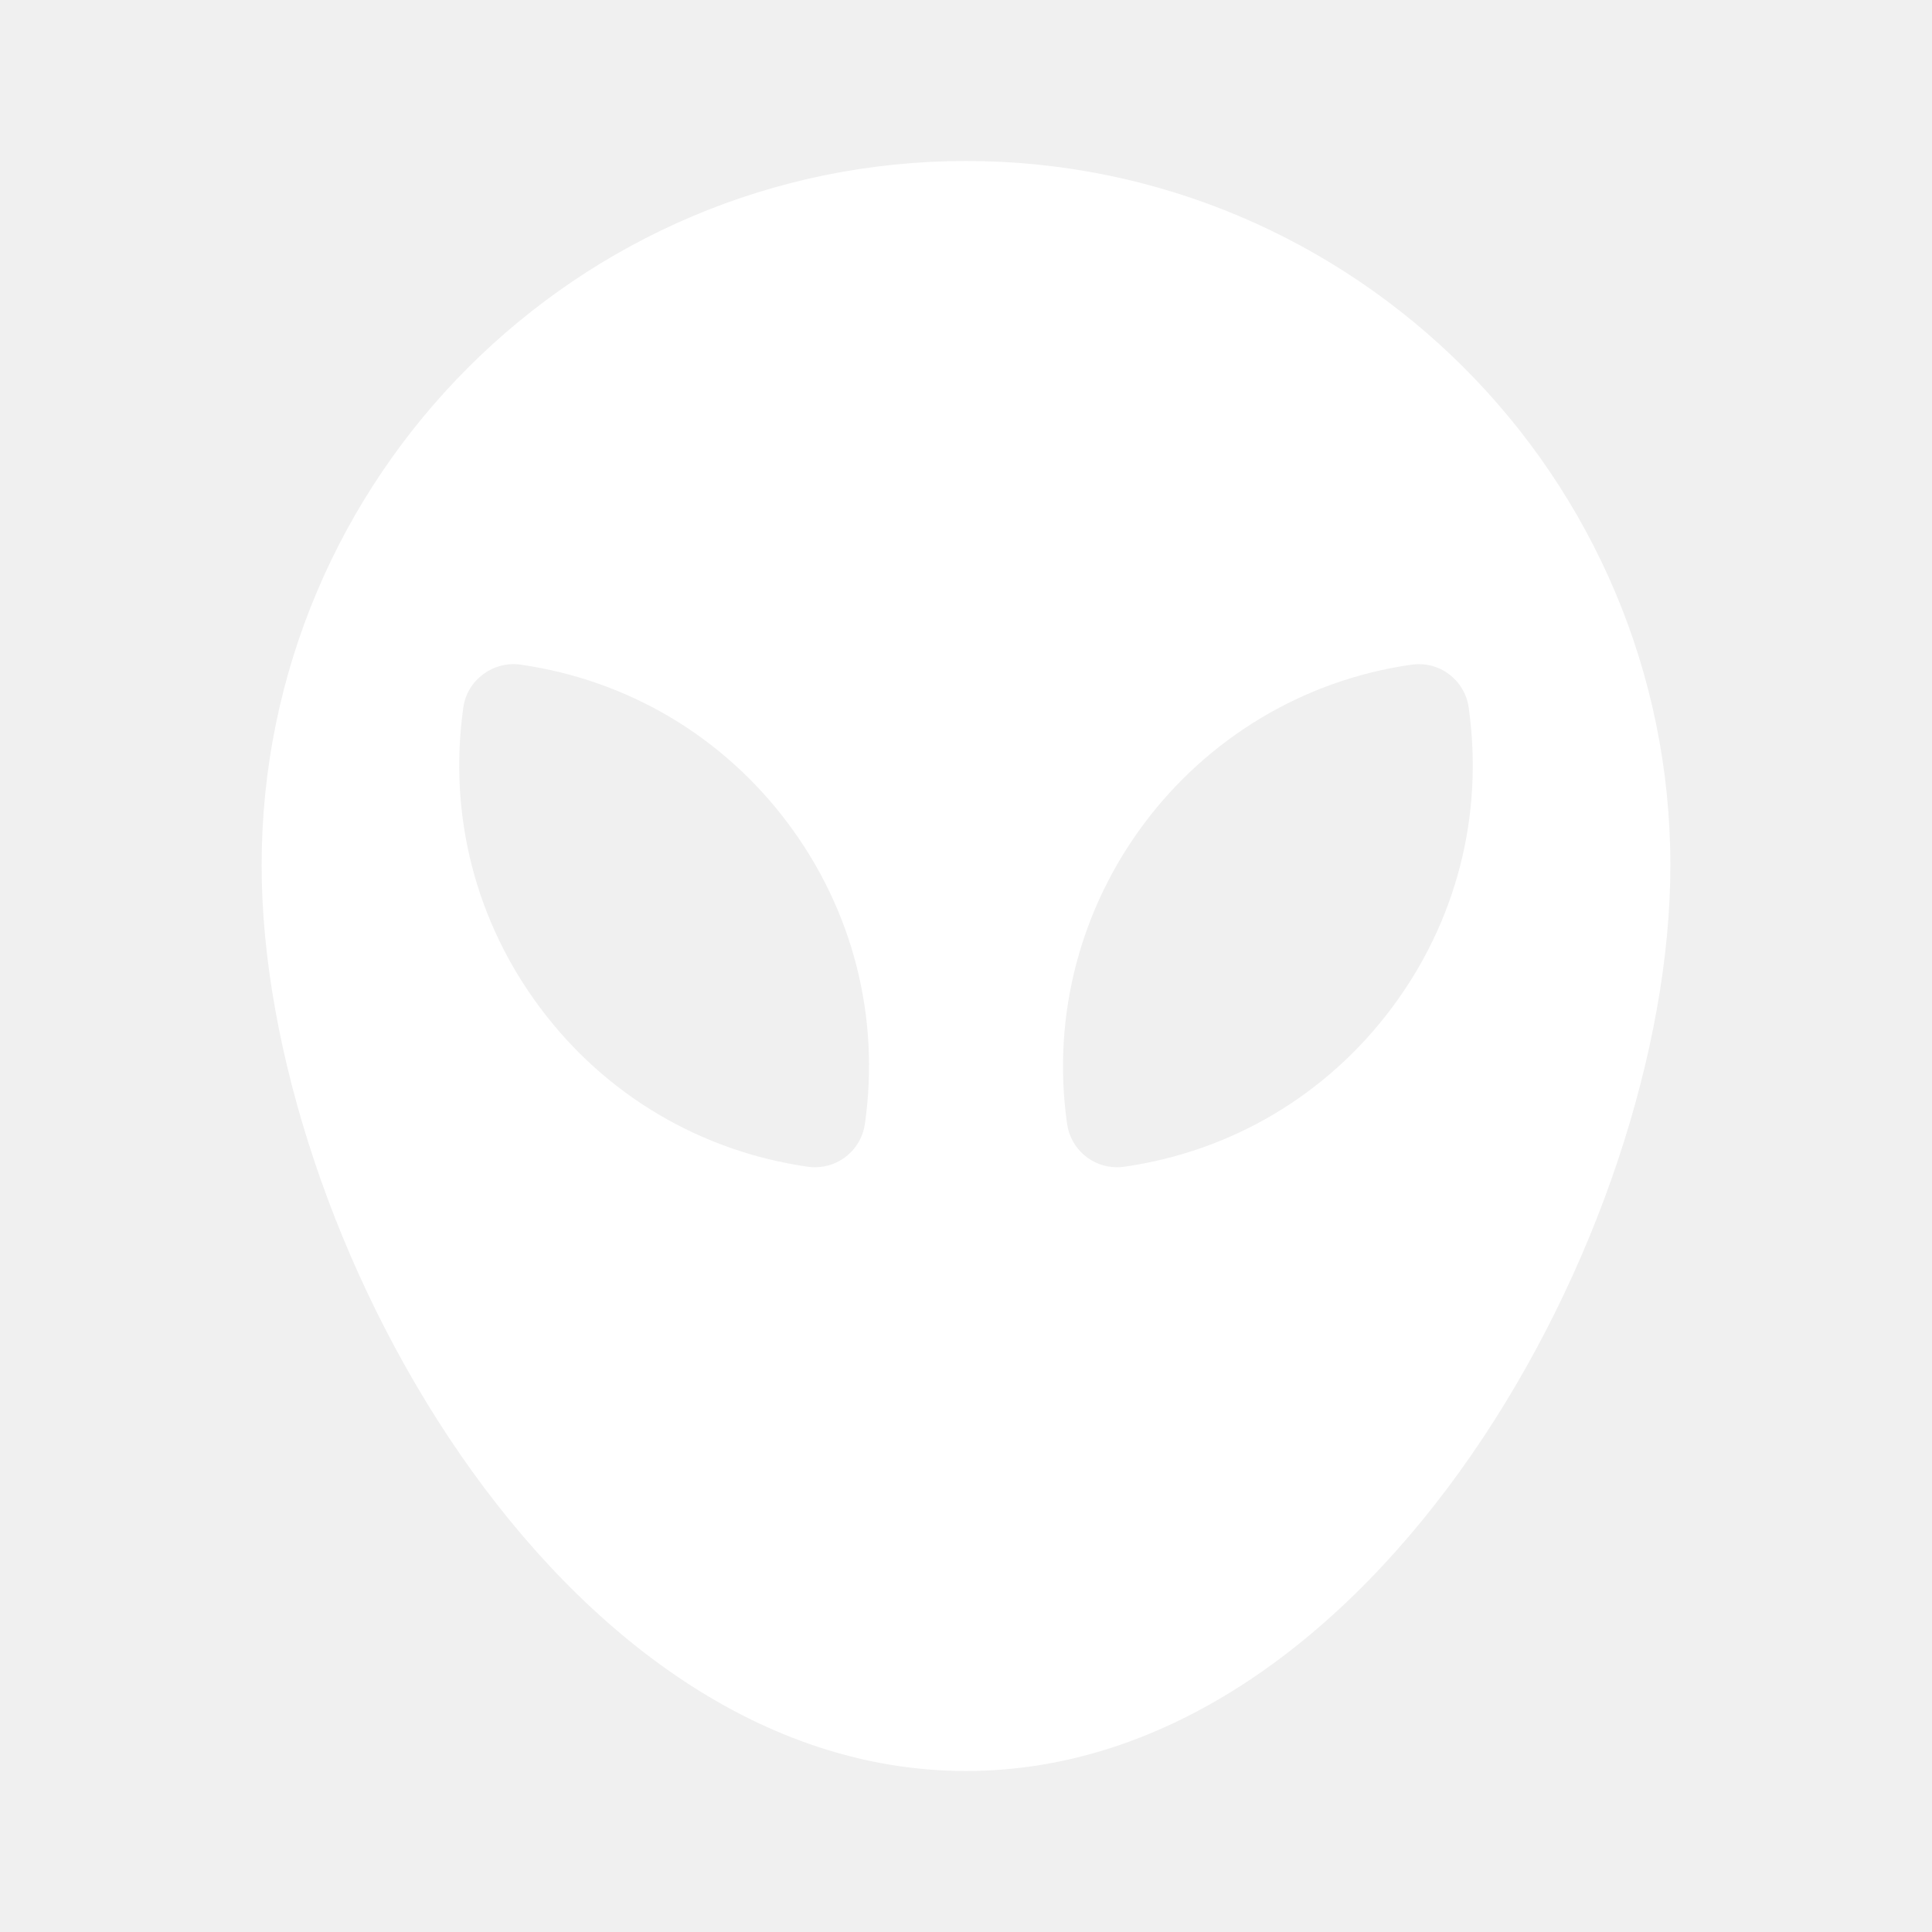
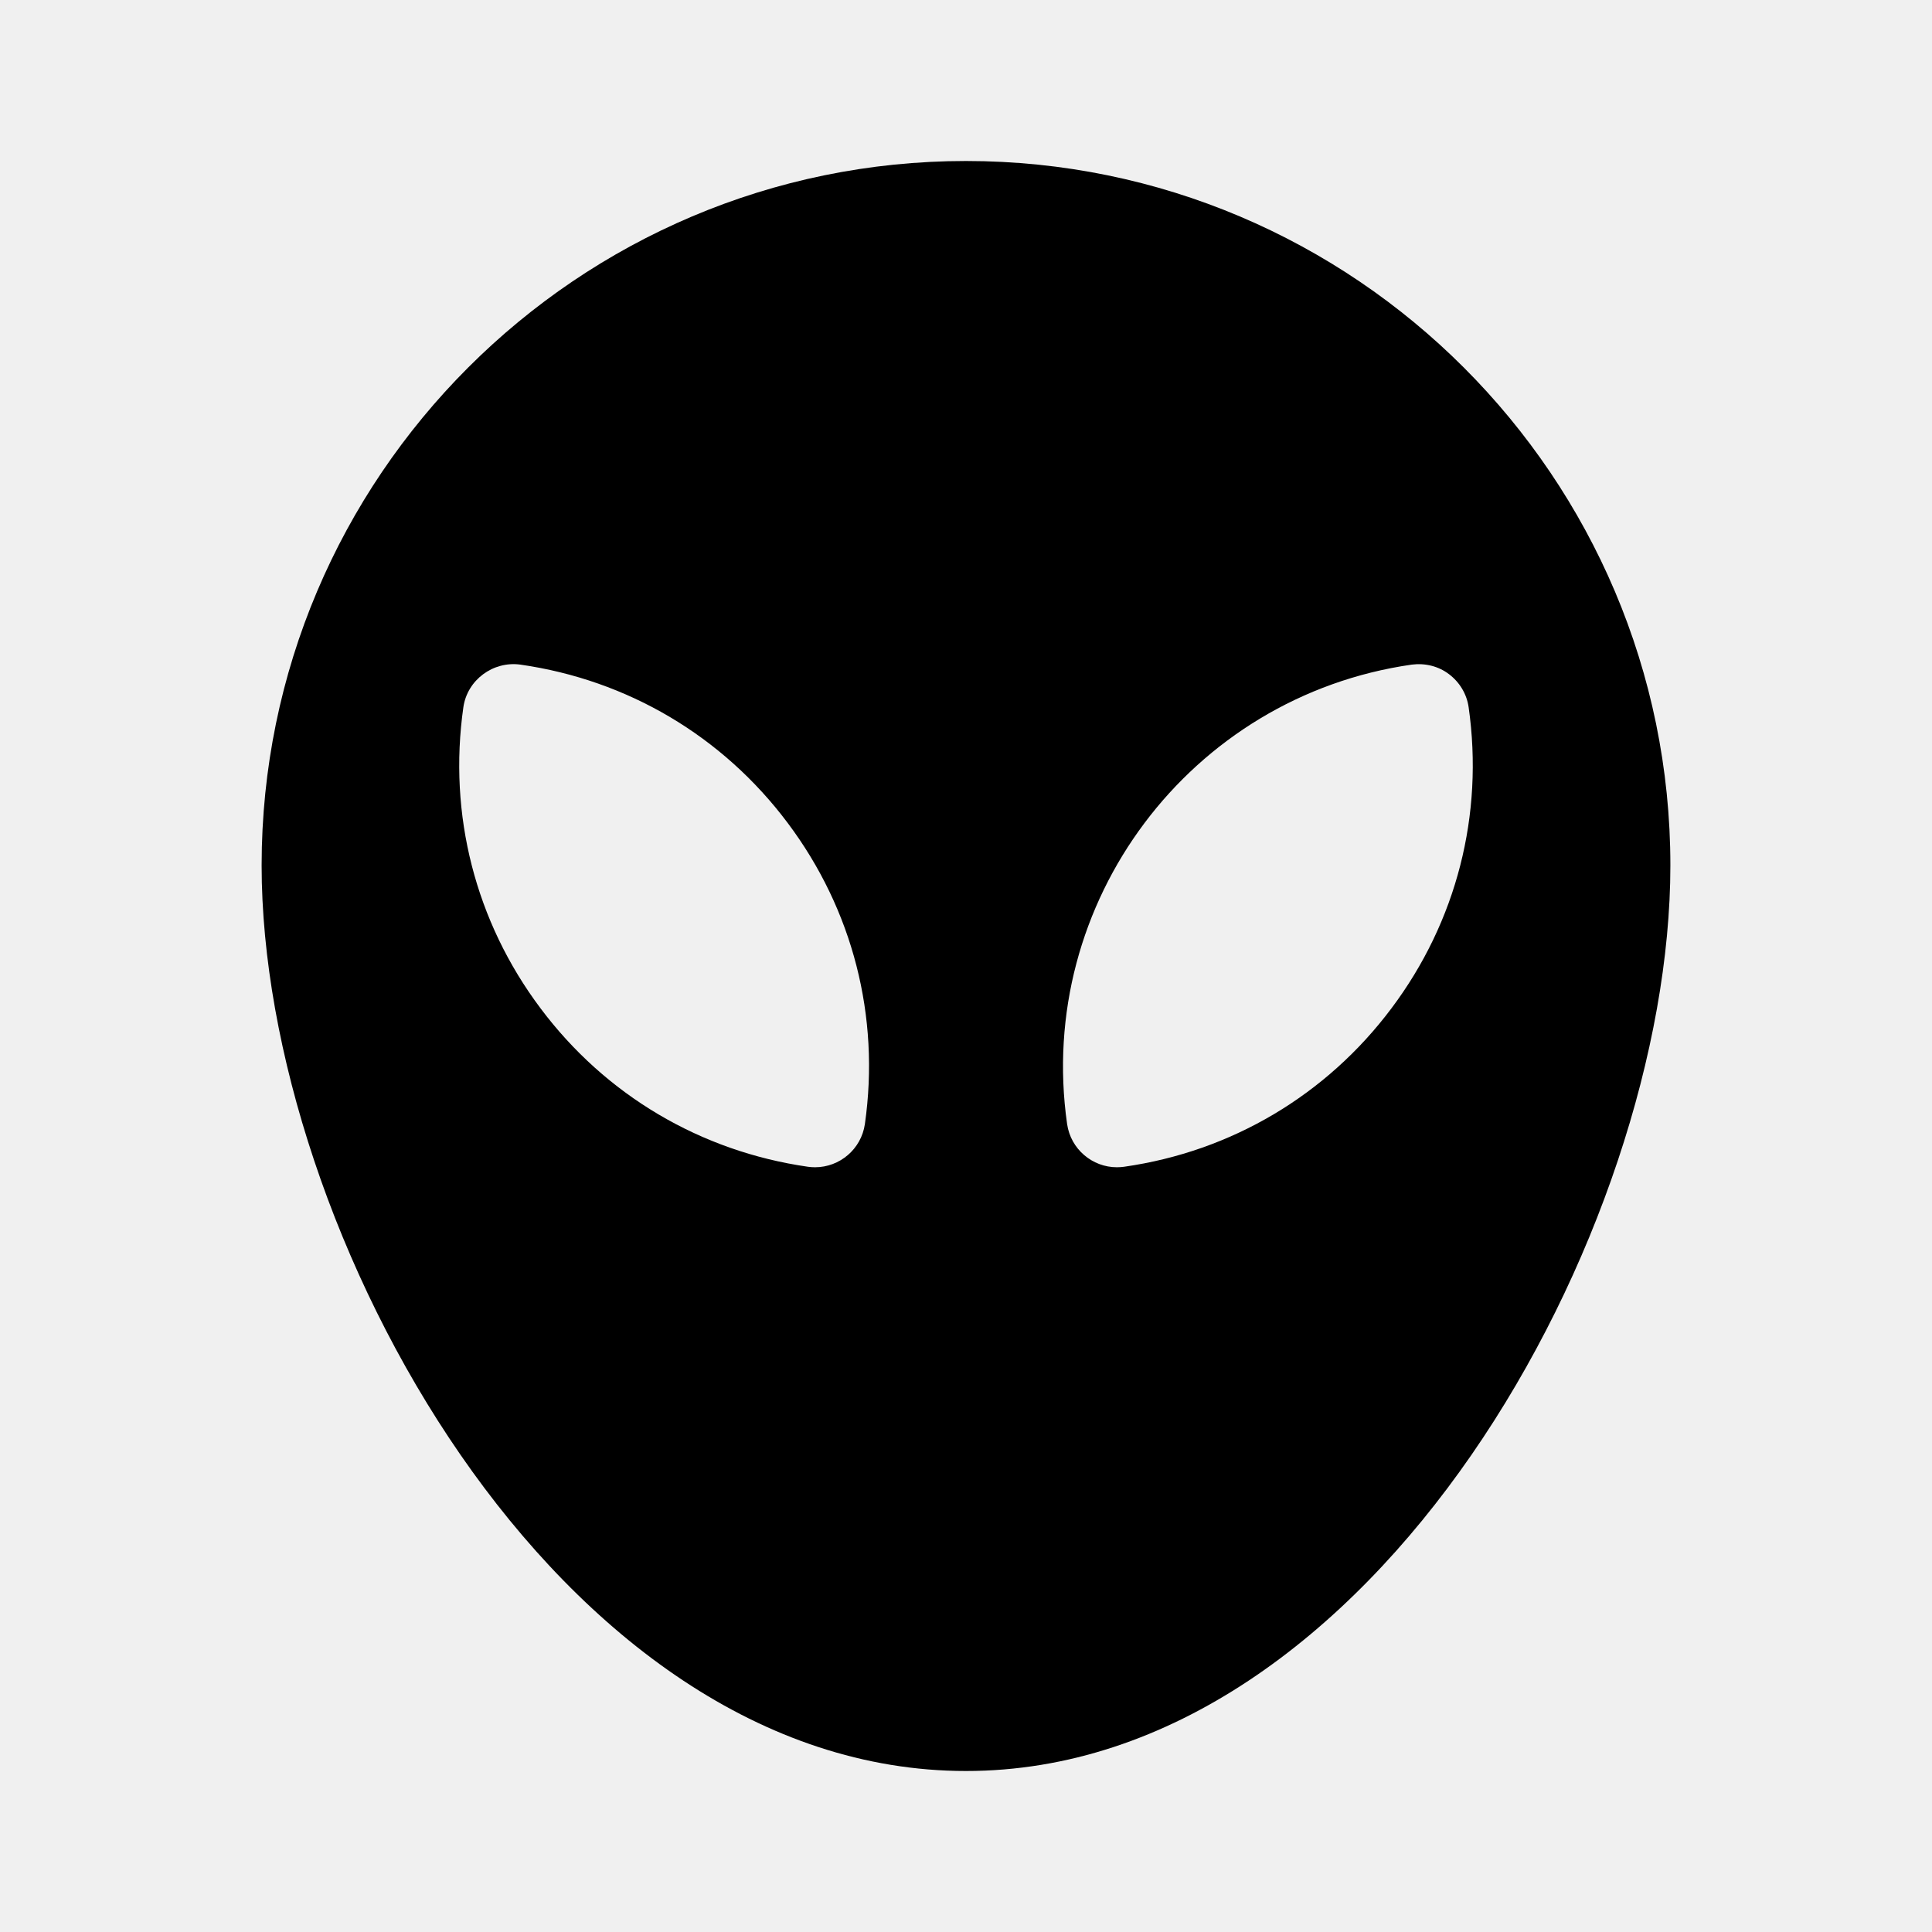
<svg xmlns="http://www.w3.org/2000/svg" width="24" height="24" viewBox="0 0 24 24" fill="none">
-   <path fill-rule="evenodd" clip-rule="evenodd" d="M12 2C7.175 2 3.25 5.925 3.25 10.75C3.25 15.28 6.924 22 12 22C17.076 22 20.75 15.28 20.75 10.75C20.75 5.925 16.824 2 12 2ZM18.244 8.786C18.221 8.623 18.133 8.475 18 8.375C17.869 8.275 17.703 8.235 17.538 8.256C14.784 8.65 12.863 11.21 13.256 13.963C13.301 14.275 13.569 14.5 13.874 14.5C13.902 14.5 13.934 14.498 13.963 14.494C15.296 14.304 16.477 13.604 17.285 12.526C18.094 11.449 18.434 10.121 18.244 8.786ZM5.756 8.786C5.805 8.445 6.126 8.21 6.464 8.256C7.798 8.447 8.977 9.145 9.785 10.223C10.594 11.301 10.934 12.629 10.744 13.963C10.699 14.275 10.431 14.5 10.125 14.5C10.096 14.5 10.066 14.498 10.037 14.494C8.704 14.303 7.522 13.604 6.715 12.526C5.906 11.449 5.566 10.12 5.756 8.786Z" fill="white" />
+   <path fill-rule="evenodd" clip-rule="evenodd" d="M12 2C7.175 2 3.25 5.925 3.25 10.75C3.25 15.28 6.924 22 12 22C17.076 22 20.75 15.28 20.75 10.75C20.75 5.925 16.824 2 12 2ZM18.244 8.786C18.221 8.623 18.133 8.475 18 8.375C17.869 8.275 17.703 8.235 17.538 8.256C14.784 8.65 12.863 11.21 13.256 13.963C13.301 14.275 13.569 14.5 13.874 14.5C13.902 14.5 13.934 14.498 13.963 14.494C15.296 14.304 16.477 13.604 17.285 12.526C18.094 11.449 18.434 10.121 18.244 8.786ZM5.756 8.786C5.805 8.445 6.126 8.21 6.464 8.256C7.798 8.447 8.977 9.145 9.785 10.223C10.594 11.301 10.934 12.629 10.744 13.963C10.699 14.275 10.431 14.5 10.125 14.5C10.096 14.5 10.066 14.498 10.037 14.494C8.704 14.303 7.522 13.604 6.715 12.526C5.906 11.449 5.566 10.12 5.756 8.786Z" fill="black" />
</svg>
